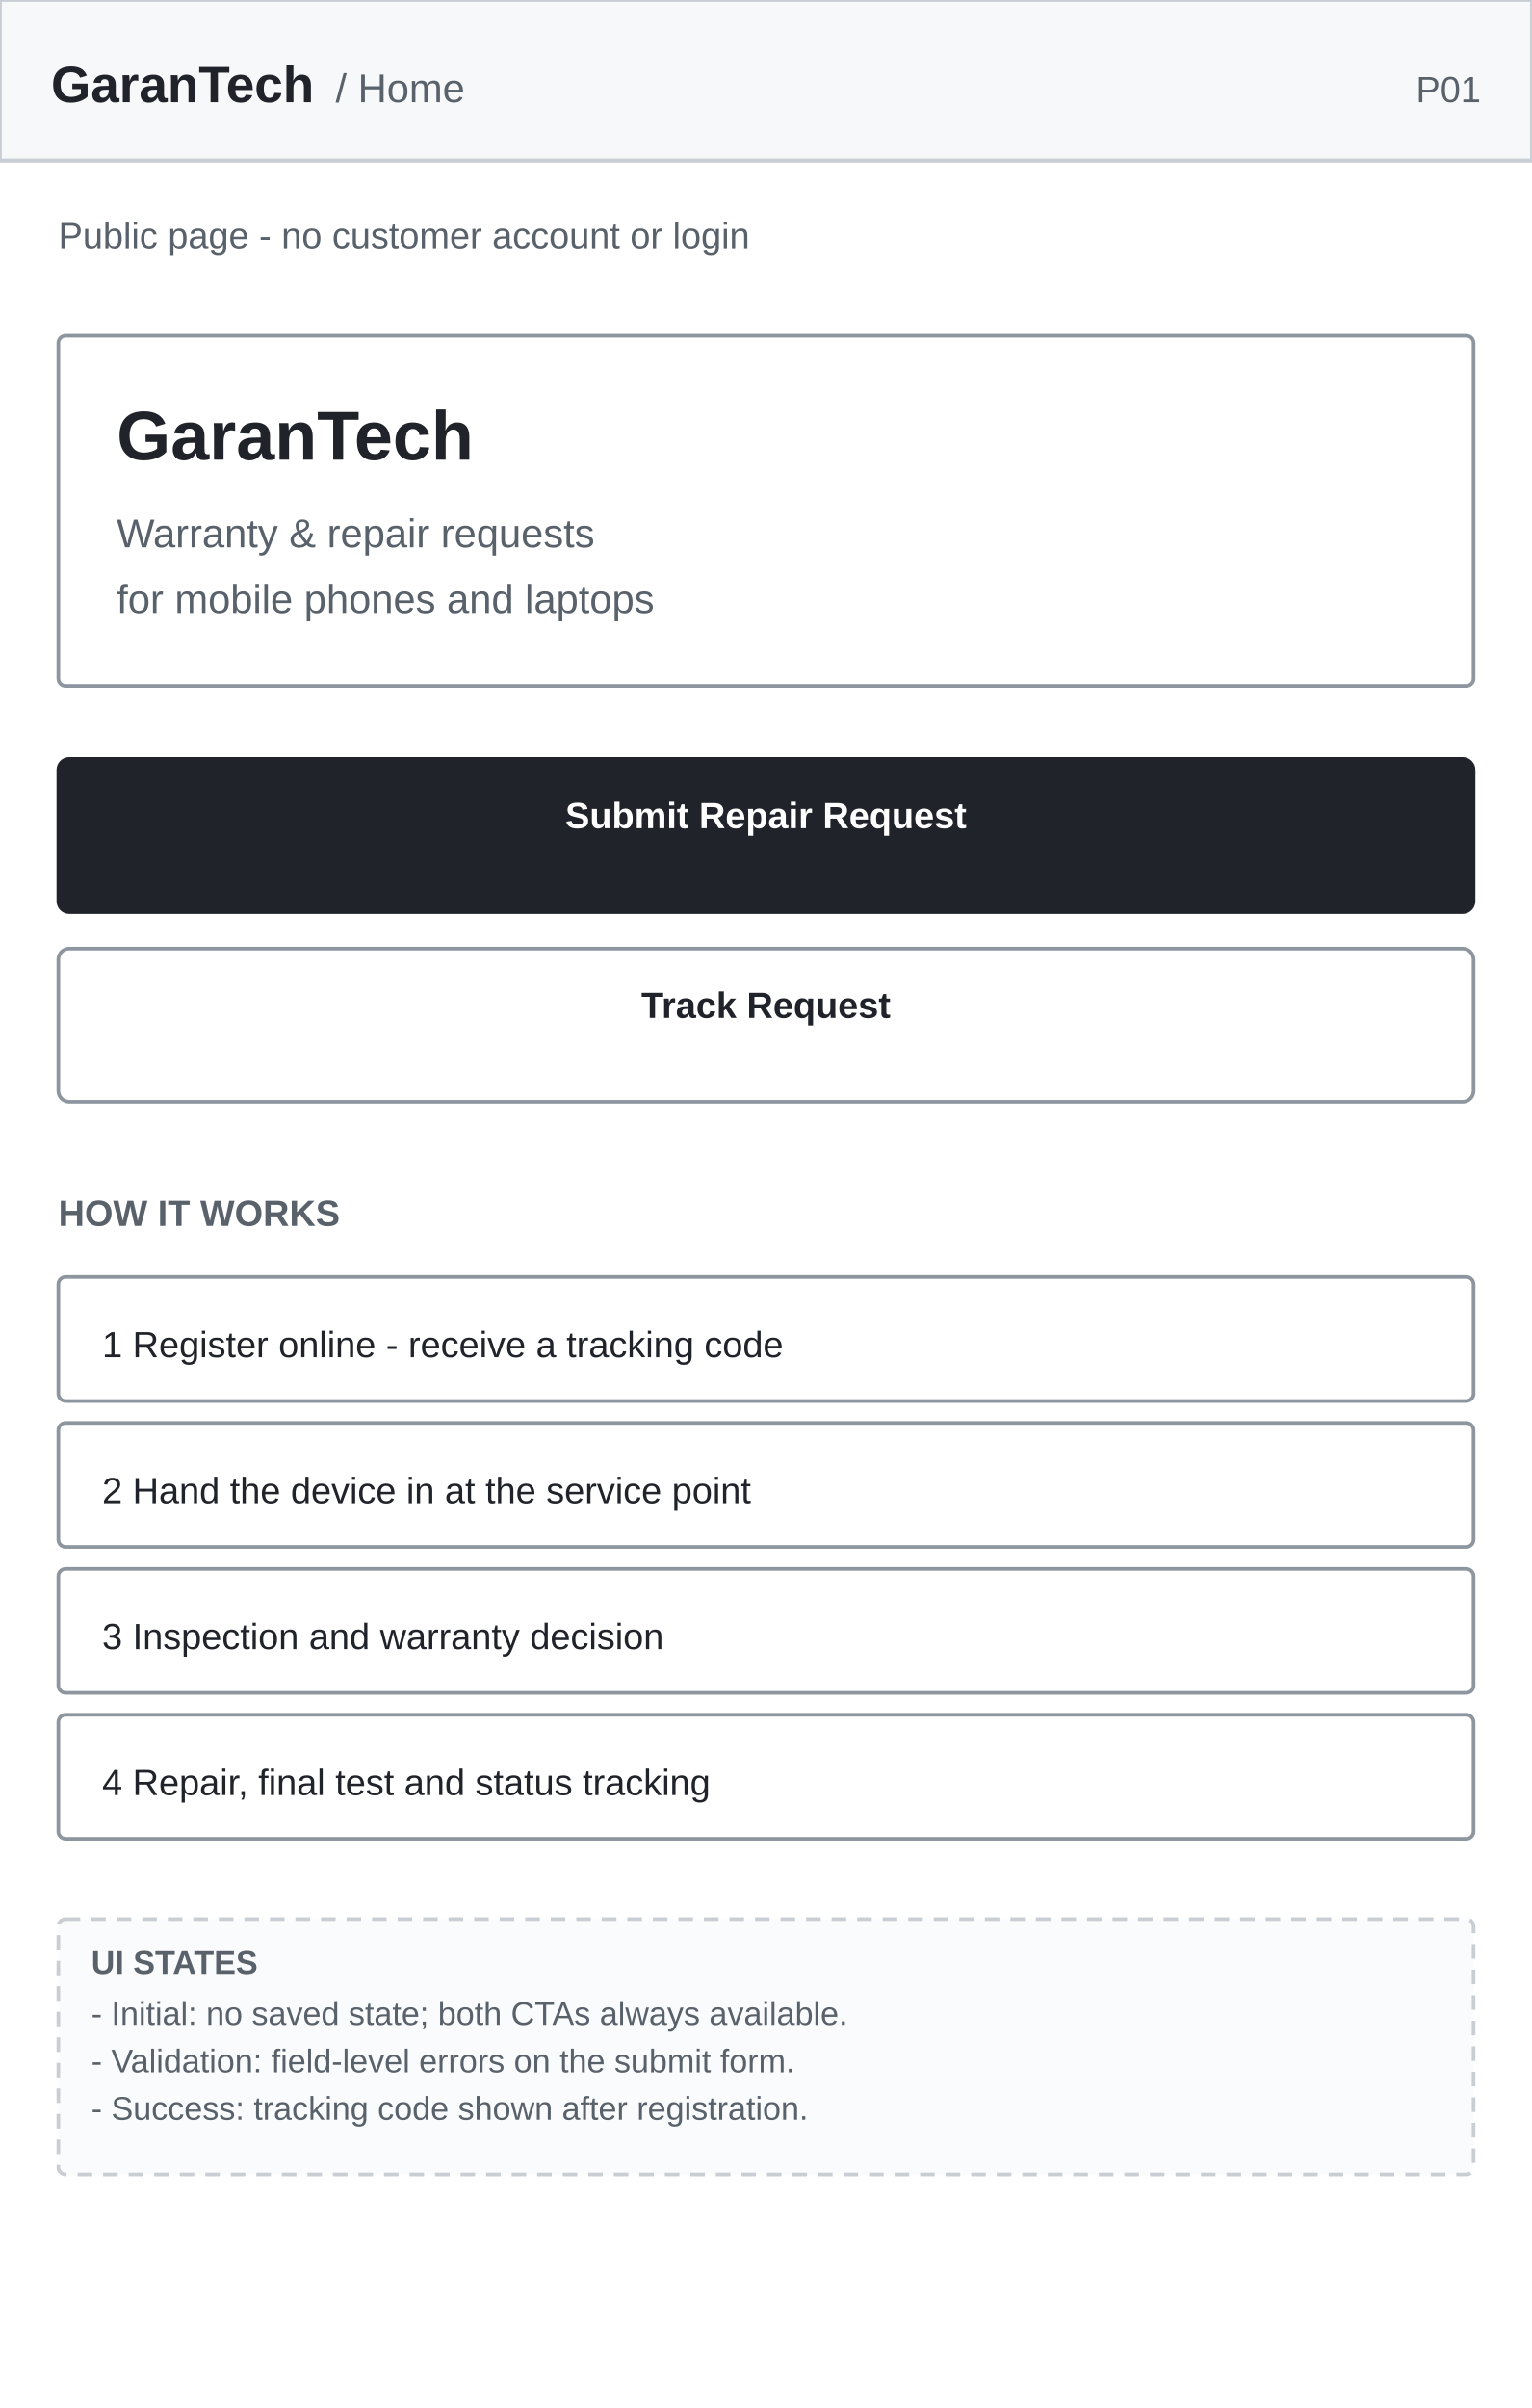
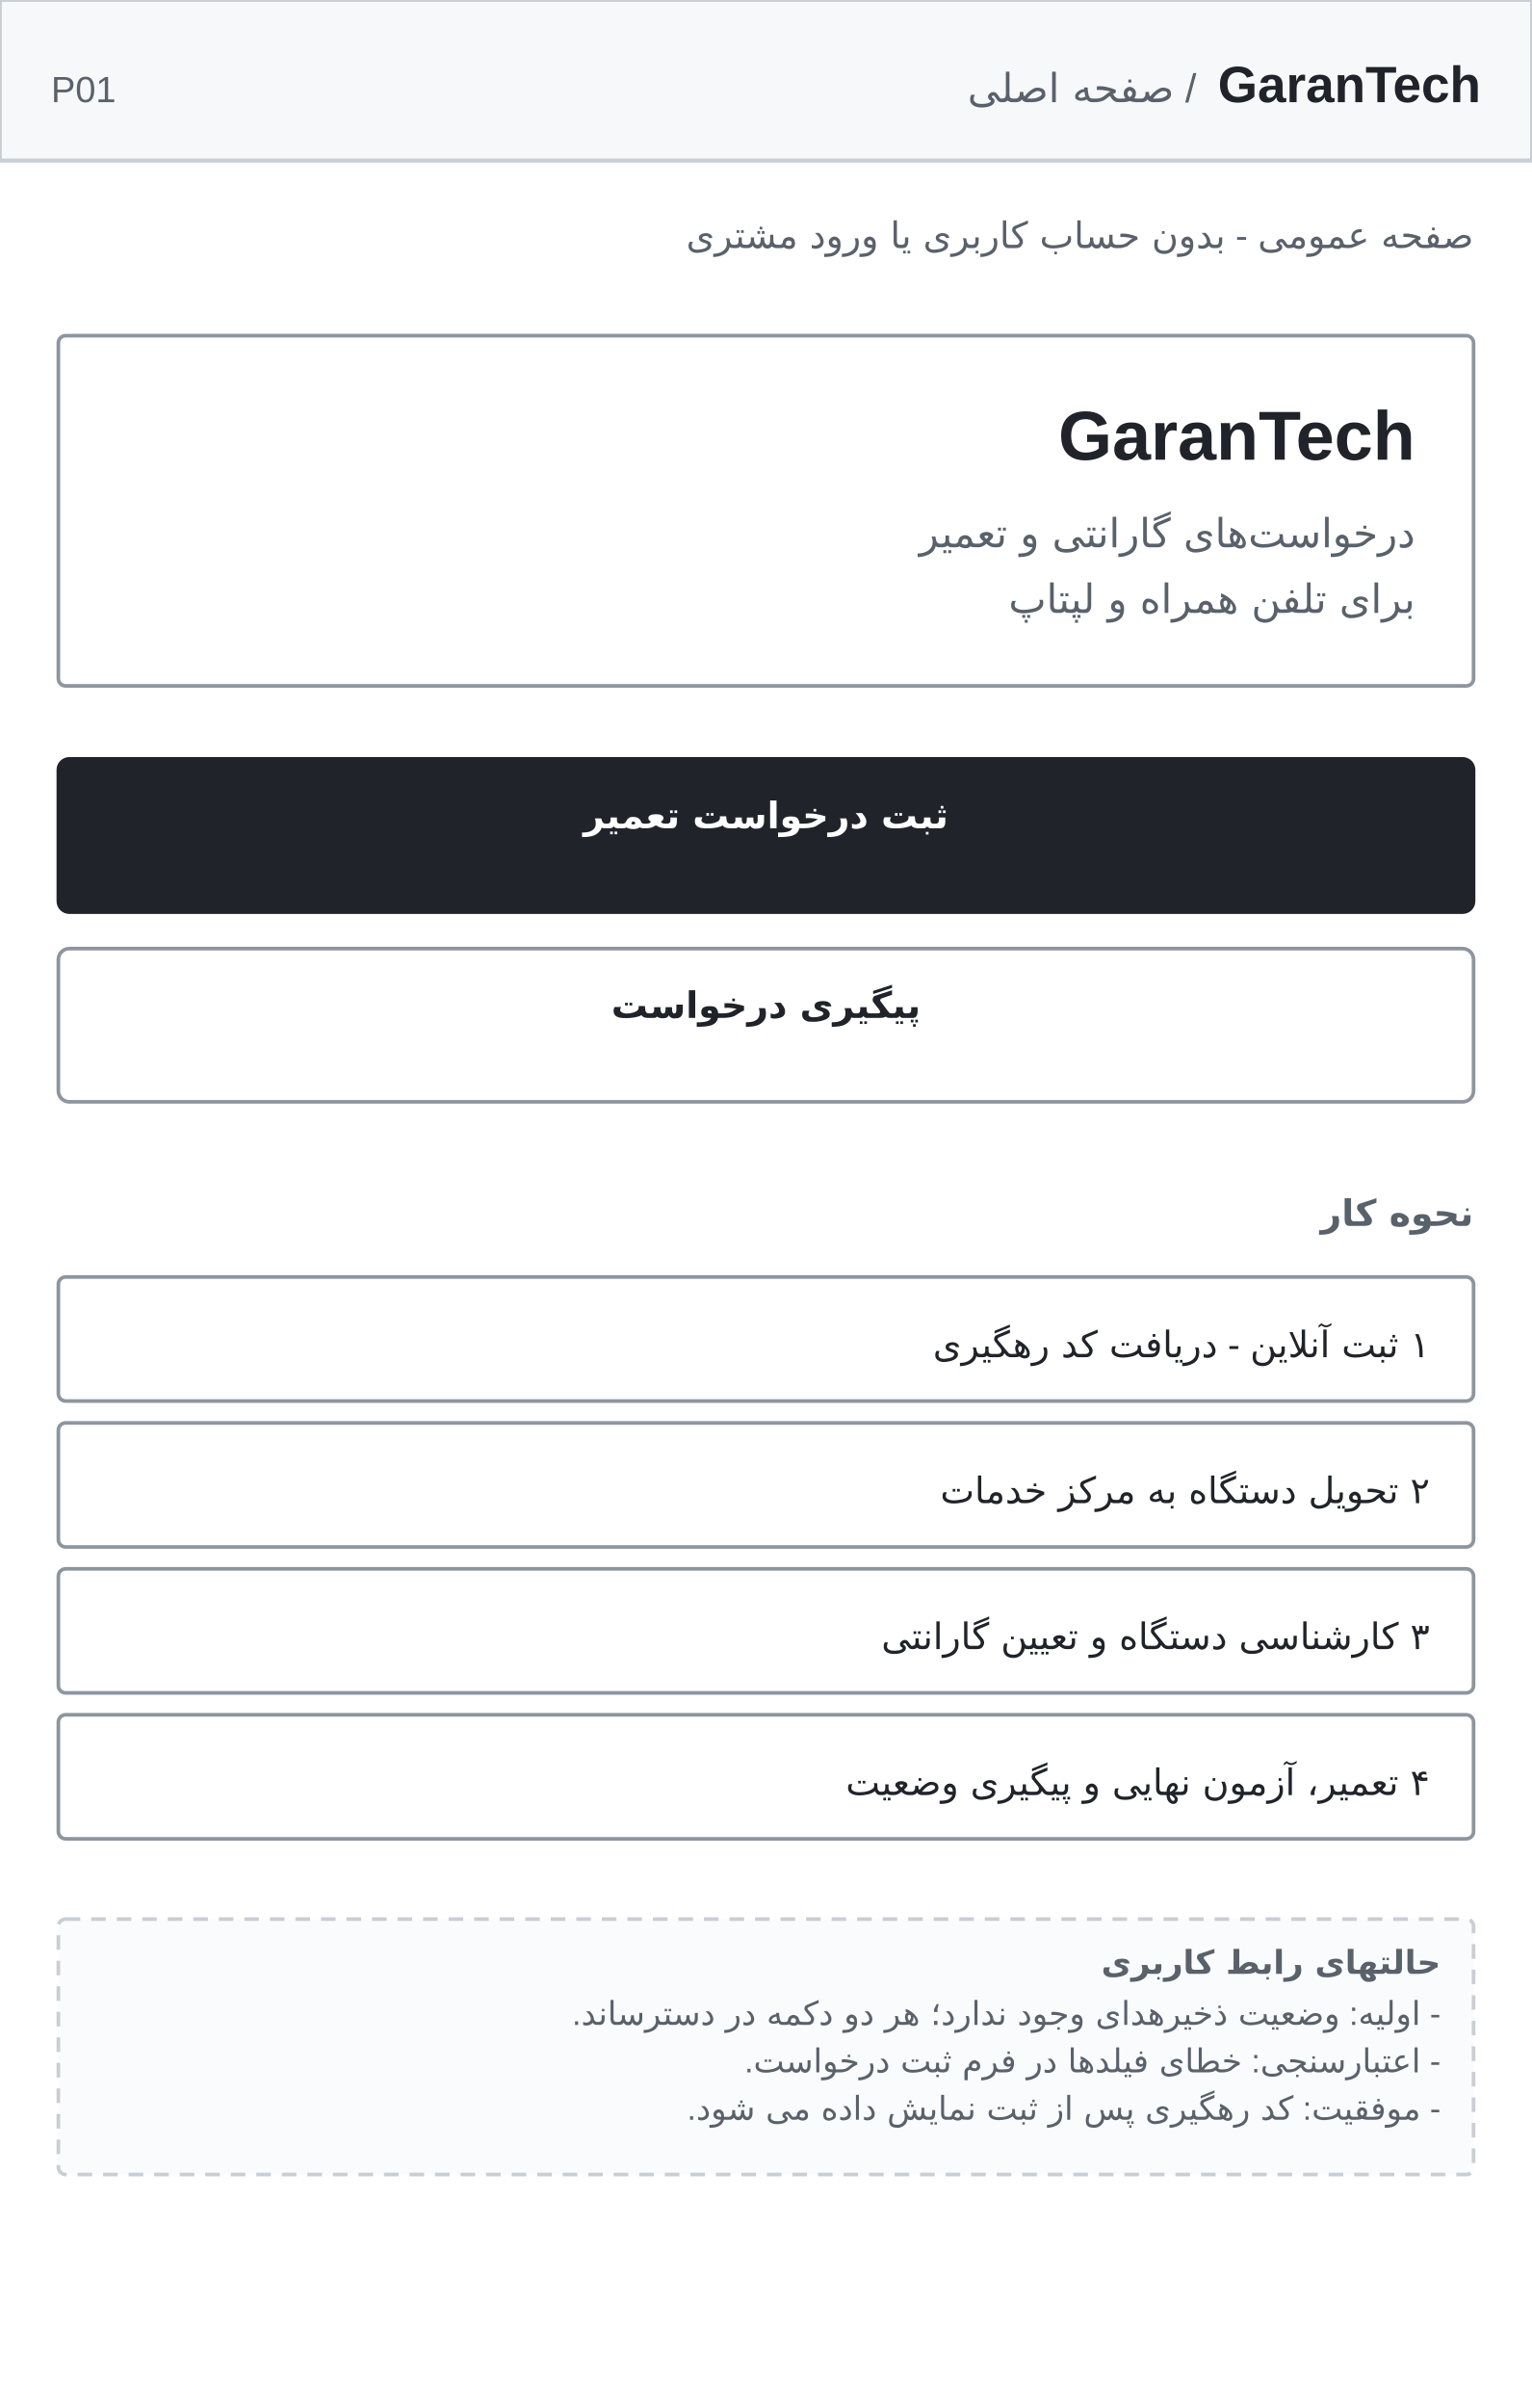
<svg xmlns="http://www.w3.org/2000/svg" viewBox="0 0 420 660" width="420" height="660">
  <rect x="0" y="0" width="420" height="660" rx="0" fill="#ffffff" stroke="#ffffff" stroke-width="1" />
  <rect x="0" y="0" width="420" height="44" rx="0" fill="#f7f8fa" stroke="#c9ced4" stroke-width="1" />
-   <line x1="0" y1="44" x2="420" y2="44" stroke="#c9ced4" stroke-width="1" />
-   <text x="14" y="28" font-family="Segoe UI,Arial,sans-serif" font-size="14" font-weight="700" fill="#20242a" text-anchor="start">GaranTech</text>
-   <text x="92" y="28" font-family="Segoe UI,Arial,sans-serif" font-size="11" font-weight="400" fill="#59616b" text-anchor="start">/ Home</text>
-   <text x="406" y="28" font-family="Segoe UI,Arial,sans-serif" font-size="10" font-weight="400" fill="#59616b" text-anchor="end">P01</text>
-   <text x="16" y="68" font-family="Segoe UI,Arial,sans-serif" font-size="10" font-weight="400" fill="#59616b" text-anchor="start">Public page - no customer account or login</text>
+   <line x1="420" y1="44" x2="0" y2="44" stroke="#c9ced4" stroke-width="1" />
+   <text x="406" y="28" font-family="Tahoma,Segoe UI,Arial,sans-serif" font-size="14" font-weight="700" fill="#20242a" text-anchor="start" direction="rtl" unicode-bidi="embed">GaranTech</text>
+   <text x="328" y="28" font-family="Tahoma,Segoe UI,Arial,sans-serif" font-size="11" font-weight="400" fill="#59616b" text-anchor="start" direction="rtl" unicode-bidi="embed">/ صفحه اصلی</text>
+   <text x="14" y="28" font-family="Tahoma,Segoe UI,Arial,sans-serif" font-size="10" font-weight="400" fill="#59616b" text-anchor="end" direction="rtl" unicode-bidi="embed">P01</text>
+   <text x="404" y="68" font-family="Tahoma,Segoe UI,Arial,sans-serif" font-size="10" font-weight="400" fill="#59616b" text-anchor="start" direction="rtl" unicode-bidi="embed">صفحه عمومی - بدون حساب کاربری یا ورود مشتری</text>
  <rect x="16" y="92" width="388" height="96" rx="2" fill="#ffffff" stroke="#8d959e" stroke-width="1" />
-   <text x="32" y="126" font-family="Segoe UI,Arial,sans-serif" font-size="19" font-weight="700" fill="#20242a" text-anchor="start">GaranTech</text>
-   <text x="32" y="150" font-family="Segoe UI,Arial,sans-serif" font-size="11" font-weight="400" fill="#59616b" text-anchor="start">Warranty &amp; repair requests</text>
-   <text x="32" y="168" font-family="Segoe UI,Arial,sans-serif" font-size="11" font-weight="400" fill="#59616b" text-anchor="start">for mobile phones and laptops</text>
+   <text x="388" y="126" font-family="Tahoma,Segoe UI,Arial,sans-serif" font-size="19" font-weight="700" fill="#20242a" text-anchor="start" direction="rtl" unicode-bidi="embed">GaranTech</text>
+   <text x="388" y="150" font-family="Tahoma,Segoe UI,Arial,sans-serif" font-size="11" font-weight="400" fill="#59616b" text-anchor="start" direction="rtl" unicode-bidi="embed">درخواست‌های گارانتی و تعمیر</text>
+   <text x="388" y="168" font-family="Tahoma,Segoe UI,Arial,sans-serif" font-size="11" font-weight="400" fill="#59616b" text-anchor="start" direction="rtl" unicode-bidi="embed">برای تلفن همراه و لپتاپ</text>
  <rect x="16" y="208" width="388" height="42" rx="3" fill="#20242a" stroke="#20242a" stroke-width="1" />
-   <text x="210.0" y="227" font-family="Segoe UI,Arial,sans-serif" font-size="10" font-weight="700" fill="#ffffff" text-anchor="middle">Submit Repair Request</text>
+   <text x="210.0" y="227" font-family="Tahoma,Segoe UI,Arial,sans-serif" font-size="10" font-weight="700" fill="#ffffff" text-anchor="middle" direction="rtl" unicode-bidi="embed">ثبت درخواست تعمیر</text>
  <rect x="16" y="260" width="388" height="42" rx="3" fill="#ffffff" stroke="#8d959e" stroke-width="1" />
-   <text x="210.0" y="279" font-family="Segoe UI,Arial,sans-serif" font-size="10" font-weight="700" fill="#20242a" text-anchor="middle">Track Request</text>
-   <text x="16" y="336" font-family="Segoe UI,Arial,sans-serif" font-size="10" font-weight="700" fill="#59616b" text-anchor="start">HOW IT WORKS</text>
+   <text x="210.0" y="279" font-family="Tahoma,Segoe UI,Arial,sans-serif" font-size="10" font-weight="700" fill="#20242a" text-anchor="middle" direction="rtl" unicode-bidi="embed">پیگیری درخواست</text>
+   <text x="404" y="336" font-family="Tahoma,Segoe UI,Arial,sans-serif" font-size="10" font-weight="700" fill="#59616b" text-anchor="start" direction="rtl" unicode-bidi="embed">نحوه کار</text>
  <rect x="16" y="350" width="388" height="34" rx="2" fill="#ffffff" stroke="#8d959e" stroke-width="1" />
-   <text x="28" y="372" font-family="Segoe UI,Arial,sans-serif" font-size="10" font-weight="400" fill="#20242a" text-anchor="start">1   Register online - receive a tracking code</text>
+   <text x="392" y="372" font-family="Tahoma,Segoe UI,Arial,sans-serif" font-size="10" font-weight="400" fill="#20242a" text-anchor="start" direction="rtl" unicode-bidi="embed">۱   ثبت آنلاین - دریافت کد رهگیری</text>
  <rect x="16" y="390" width="388" height="34" rx="2" fill="#ffffff" stroke="#8d959e" stroke-width="1" />
-   <text x="28" y="412" font-family="Segoe UI,Arial,sans-serif" font-size="10" font-weight="400" fill="#20242a" text-anchor="start">2   Hand the device in at the service point</text>
+   <text x="392" y="412" font-family="Tahoma,Segoe UI,Arial,sans-serif" font-size="10" font-weight="400" fill="#20242a" text-anchor="start" direction="rtl" unicode-bidi="embed">۲   تحویل دستگاه به مرکز خدمات</text>
  <rect x="16" y="430" width="388" height="34" rx="2" fill="#ffffff" stroke="#8d959e" stroke-width="1" />
-   <text x="28" y="452" font-family="Segoe UI,Arial,sans-serif" font-size="10" font-weight="400" fill="#20242a" text-anchor="start">3   Inspection and warranty decision</text>
+   <text x="392" y="452" font-family="Tahoma,Segoe UI,Arial,sans-serif" font-size="10" font-weight="400" fill="#20242a" text-anchor="start" direction="rtl" unicode-bidi="embed">۳   کارشناسی دستگاه و تعیین گارانتی</text>
  <rect x="16" y="470" width="388" height="34" rx="2" fill="#ffffff" stroke="#8d959e" stroke-width="1" />
-   <text x="28" y="492" font-family="Segoe UI,Arial,sans-serif" font-size="10" font-weight="400" fill="#20242a" text-anchor="start">4   Repair, final test and status tracking</text>
+   <text x="392" y="492" font-family="Tahoma,Segoe UI,Arial,sans-serif" font-size="10" font-weight="400" fill="#20242a" text-anchor="start" direction="rtl" unicode-bidi="embed">۴   تعمیر، آزمون نهایی و پیگیری وضعیت</text>
  <rect x="16" y="526" width="388" height="70" rx="2" fill="#fafbfc" stroke="#c9ced4" stroke-width="1" stroke-dasharray="4 3" />
-   <text x="25" y="541" font-family="Segoe UI,Arial,sans-serif" font-size="9" font-weight="700" fill="#59616b" text-anchor="start">UI STATES</text>
-   <text x="25" y="555" font-family="Segoe UI,Arial,sans-serif" font-size="9" font-weight="400" fill="#59616b" text-anchor="start">- Initial: no saved state; both CTAs always available.</text>
-   <text x="25" y="568" font-family="Segoe UI,Arial,sans-serif" font-size="9" font-weight="400" fill="#59616b" text-anchor="start">- Validation: field-level errors on the submit form.</text>
-   <text x="25" y="581" font-family="Segoe UI,Arial,sans-serif" font-size="9" font-weight="400" fill="#59616b" text-anchor="start">- Success: tracking code shown after registration.</text>
+   <text x="395" y="541" font-family="Tahoma,Segoe UI,Arial,sans-serif" font-size="9" font-weight="700" fill="#59616b" text-anchor="start" direction="rtl" unicode-bidi="embed">حالتهای رابط کاربری</text>
+   <text x="395" y="555" font-family="Tahoma,Segoe UI,Arial,sans-serif" font-size="9" font-weight="400" fill="#59616b" text-anchor="start" direction="rtl" unicode-bidi="embed">- اولیه: وضعیت ذخيرهدای وجود ندارد؛ هر دو دکمه در دسترساند.</text>
+   <text x="395" y="568" font-family="Tahoma,Segoe UI,Arial,sans-serif" font-size="9" font-weight="400" fill="#59616b" text-anchor="start" direction="rtl" unicode-bidi="embed">- اعتبارسنجی: خطای فیلدها در فرم ثبت درخواست.</text>
+   <text x="395" y="581" font-family="Tahoma,Segoe UI,Arial,sans-serif" font-size="9" font-weight="400" fill="#59616b" text-anchor="start" direction="rtl" unicode-bidi="embed">- موفقیت: کد رهگیری پس از ثبت نمایش داده می شود.</text>
</svg>
